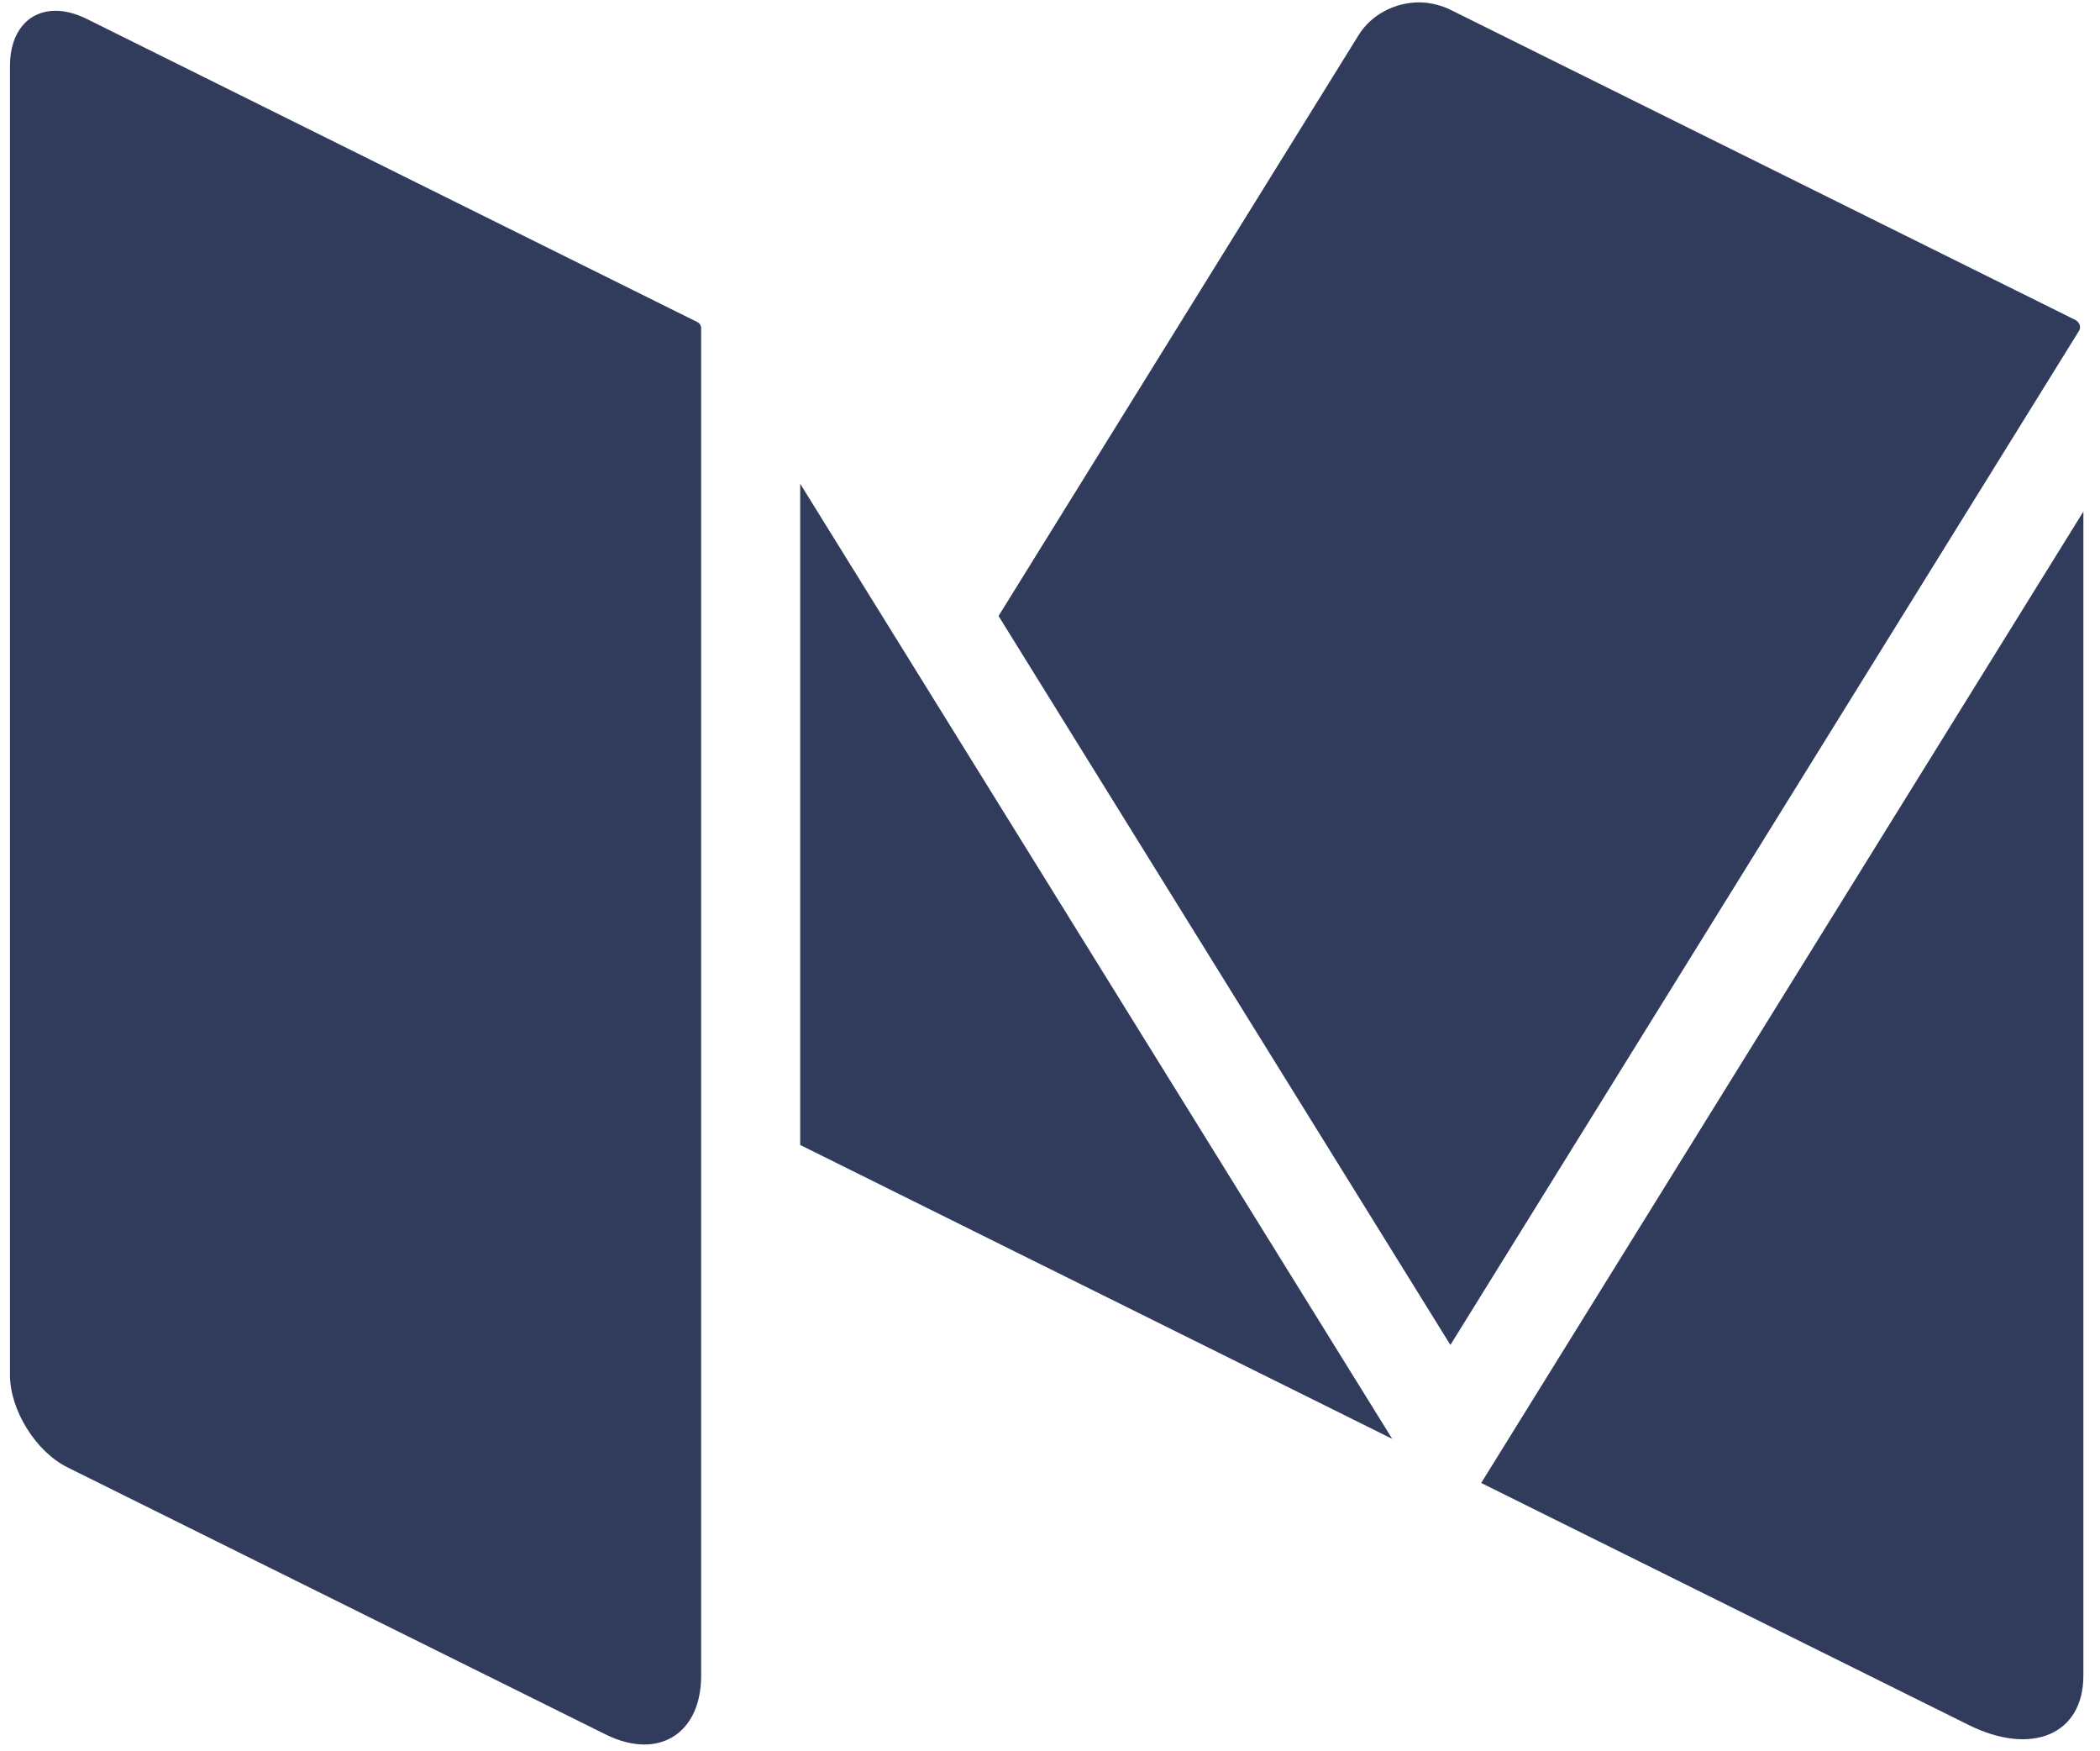
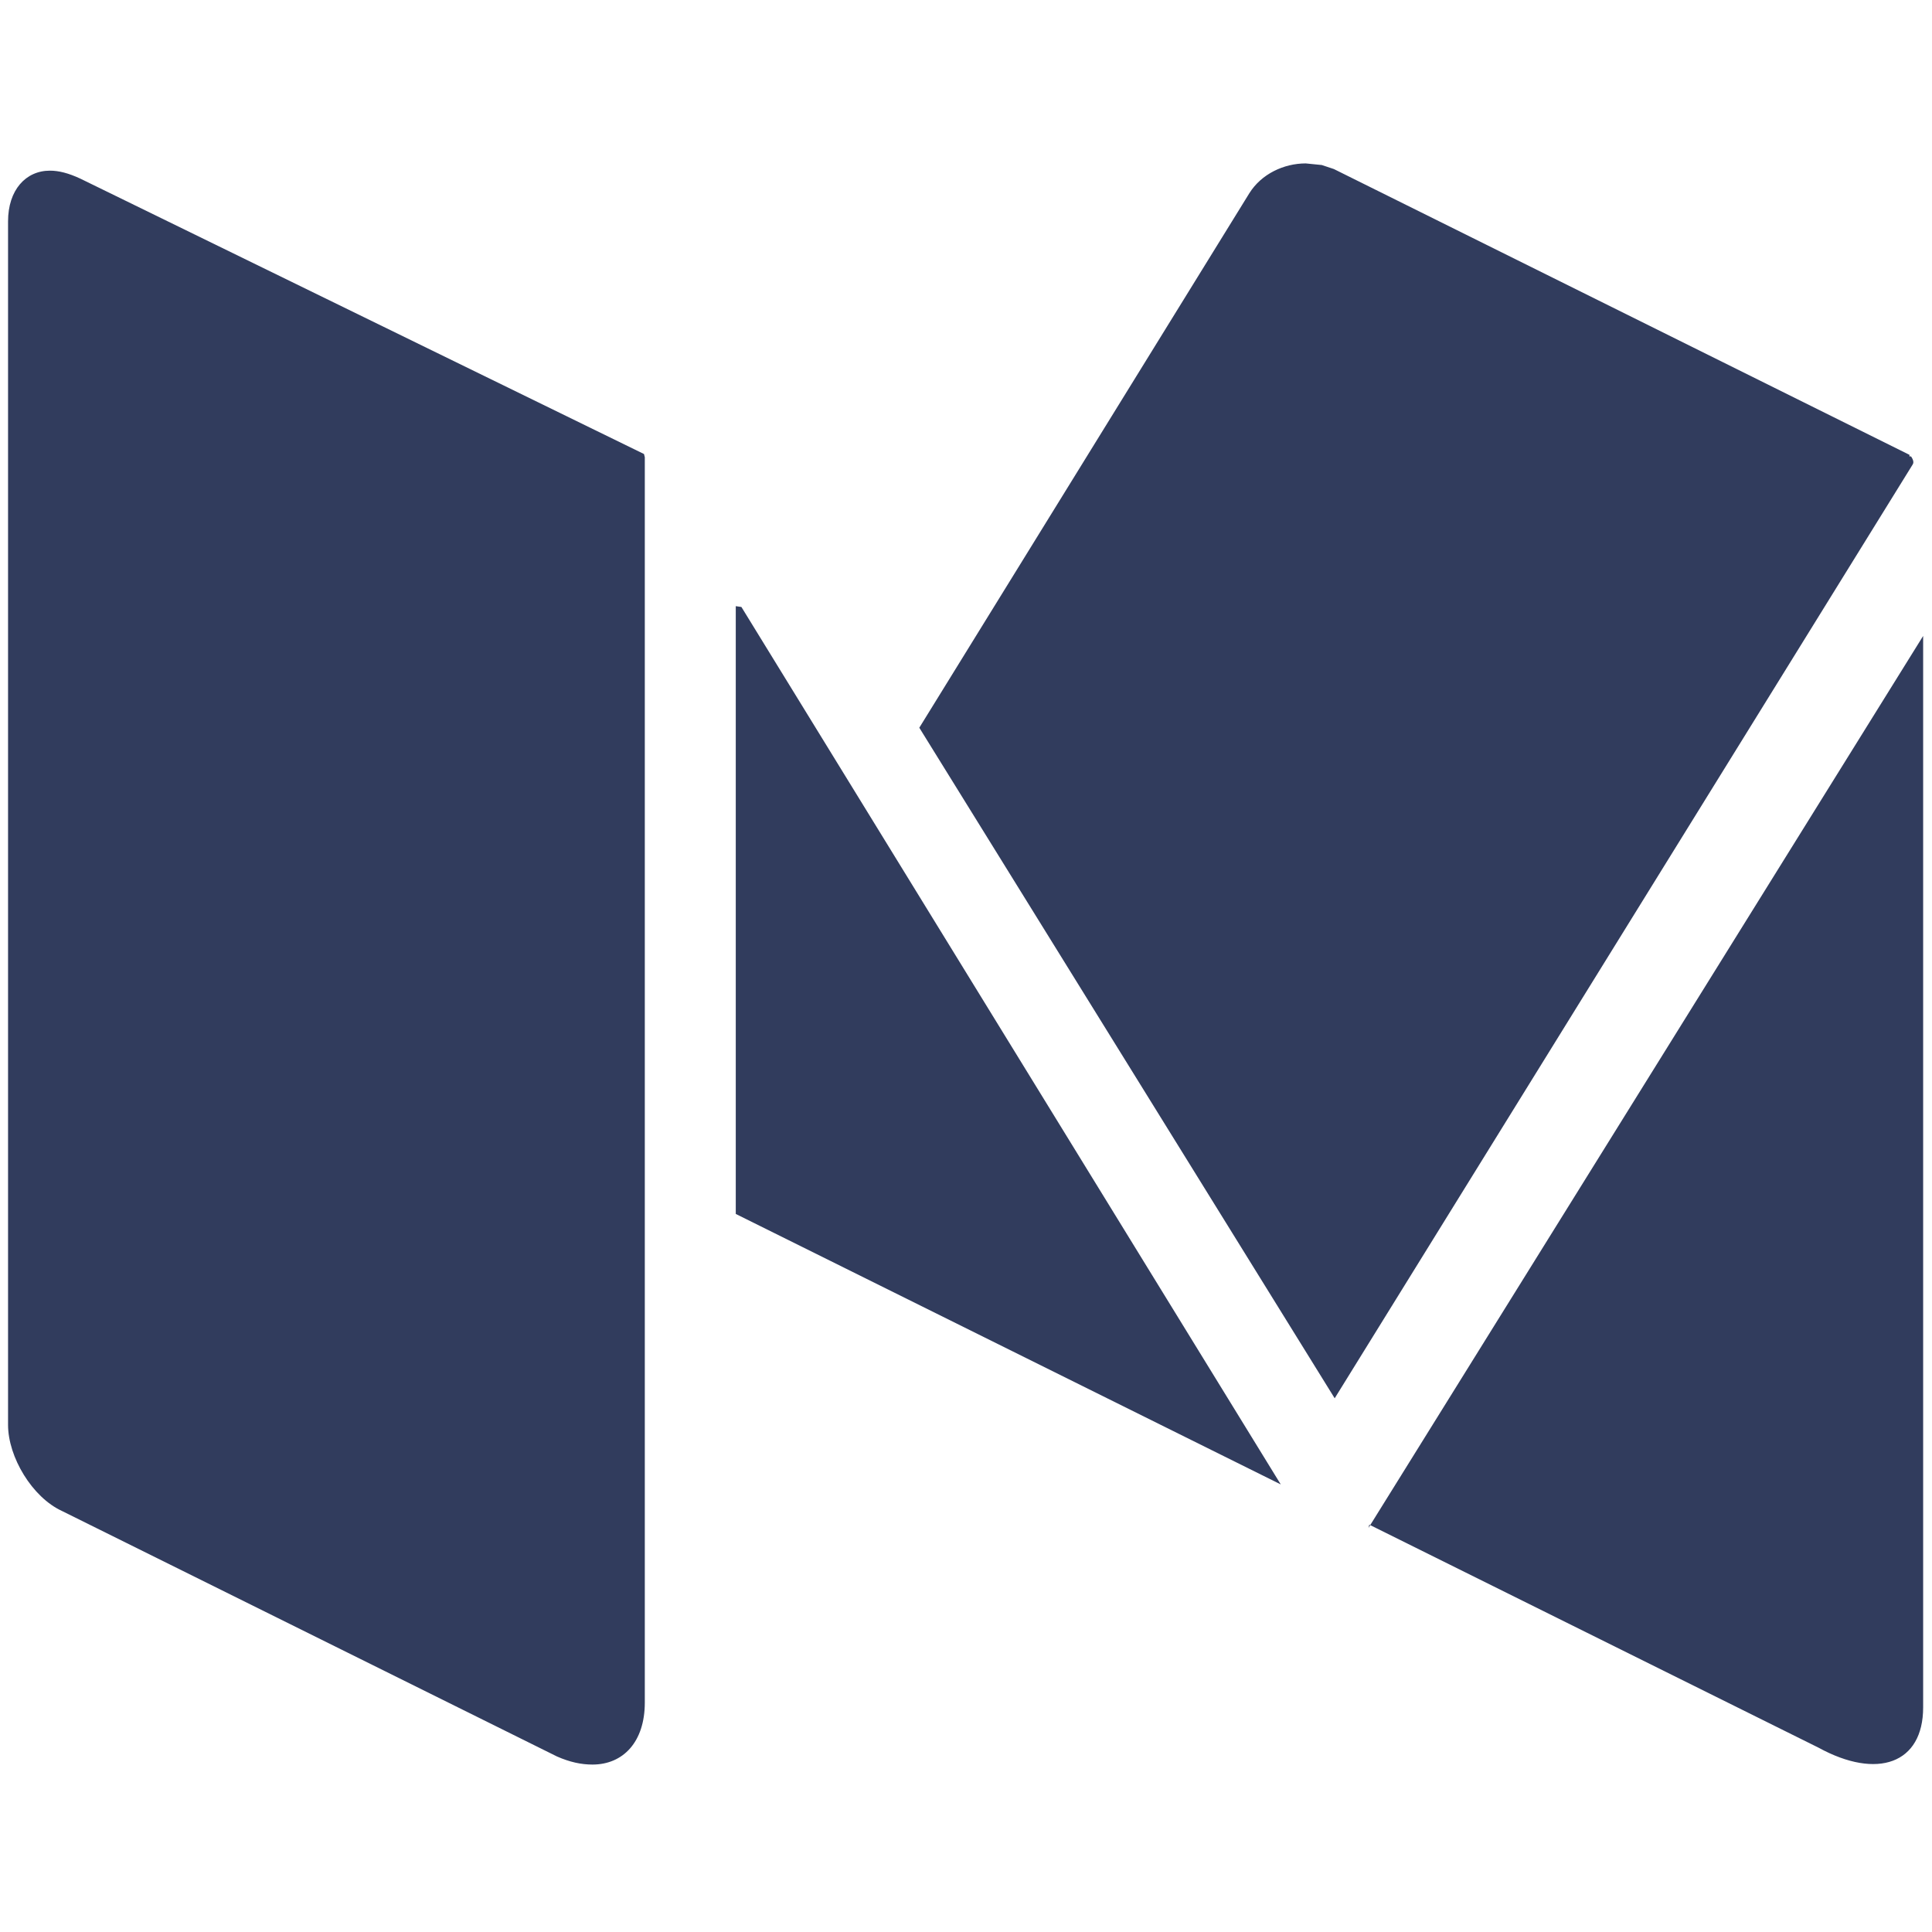
- <svg xmlns="http://www.w3.org/2000/svg" width="24px" height="20px" viewBox="0 0 24 20" version="1.1">
-   <defs />
-   <g id="Page-1" stroke="none" stroke-width="1" fill="none" fill-rule="evenodd">
-     <g id="Desktop-HD-Copy" transform="translate(-838, -1130)" fill="#313C5D">
-       <g id="Medium" transform="translate(838, 1130)">
-         <path d="M23.737,3.669 C23.733,3.665 23.729,3.661 23.723,3.658 L23.715,3.654 L16.567,0.107 C16.519,0.083 16.468,0.067 16.417,0.053 C16.352,0.037 16.286,0.027 16.22,0.027 C15.947,0.027 15.674,0.163 15.527,0.401 L11.412,7.038 L16.576,15.367 L23.759,3.782 C23.783,3.744 23.772,3.696 23.737,3.669" id="Fill-53" />
-         <polyline id="Fill-54" points="9.145 5.527 9.145 13.082 15.911 16.44 9.145 5.527" />
-         <path d="M16.928,16.944 L22.497,19.708 C23.222,20.068 23.81,19.816 23.81,19.146 L23.81,5.845 L16.928,16.944" id="Fill-55" />
-         <path d="M7.97,3.68 L0.989,0.215 C0.863,0.153 0.743,0.123 0.634,0.123 C0.329,0.123 0.114,0.358 0.114,0.752 L0.114,15.711 C0.114,16.112 0.41,16.586 0.77,16.765 L6.919,19.816 C7.077,19.895 7.227,19.932 7.363,19.932 C7.745,19.932 8.013,19.638 8.013,19.146 L8.013,3.748 C8.013,3.719 7.996,3.693 7.97,3.68" id="Fill-56" />
-       </g>
-     </g>
-   </g>
+ <svg xmlns="http://www.w3.org/2000/svg" width="24" height="24" viewBox="0 0 24 20">
+   <path d="M23.74 3.67h-.02v-.02L16.57.1l-.15-.05-.2-.02c-.27 0-.55.13-.7.37l-4.1 6.64 5.16 8.33 7.18-11.6c.02-.03 0-.07-.02-.1M9.14 5.53v7.55l6.77 3.36-6.7-10.9m7.8 11.4l5.58 2.77c.73.4 1.3.2 1.3-.5V5.9L17 16.98M8 3.64L1 .22C.85.15.73.12.62.12.32.12.1.36.1.75V15.7c0 .4.3.9.67 1.07l6.15 3.05c.16.07.3.1.44.1.38 0 .65-.28.65-.77V3.68" fill="#313C5D" fill-rule="evenodd" />
</svg>
